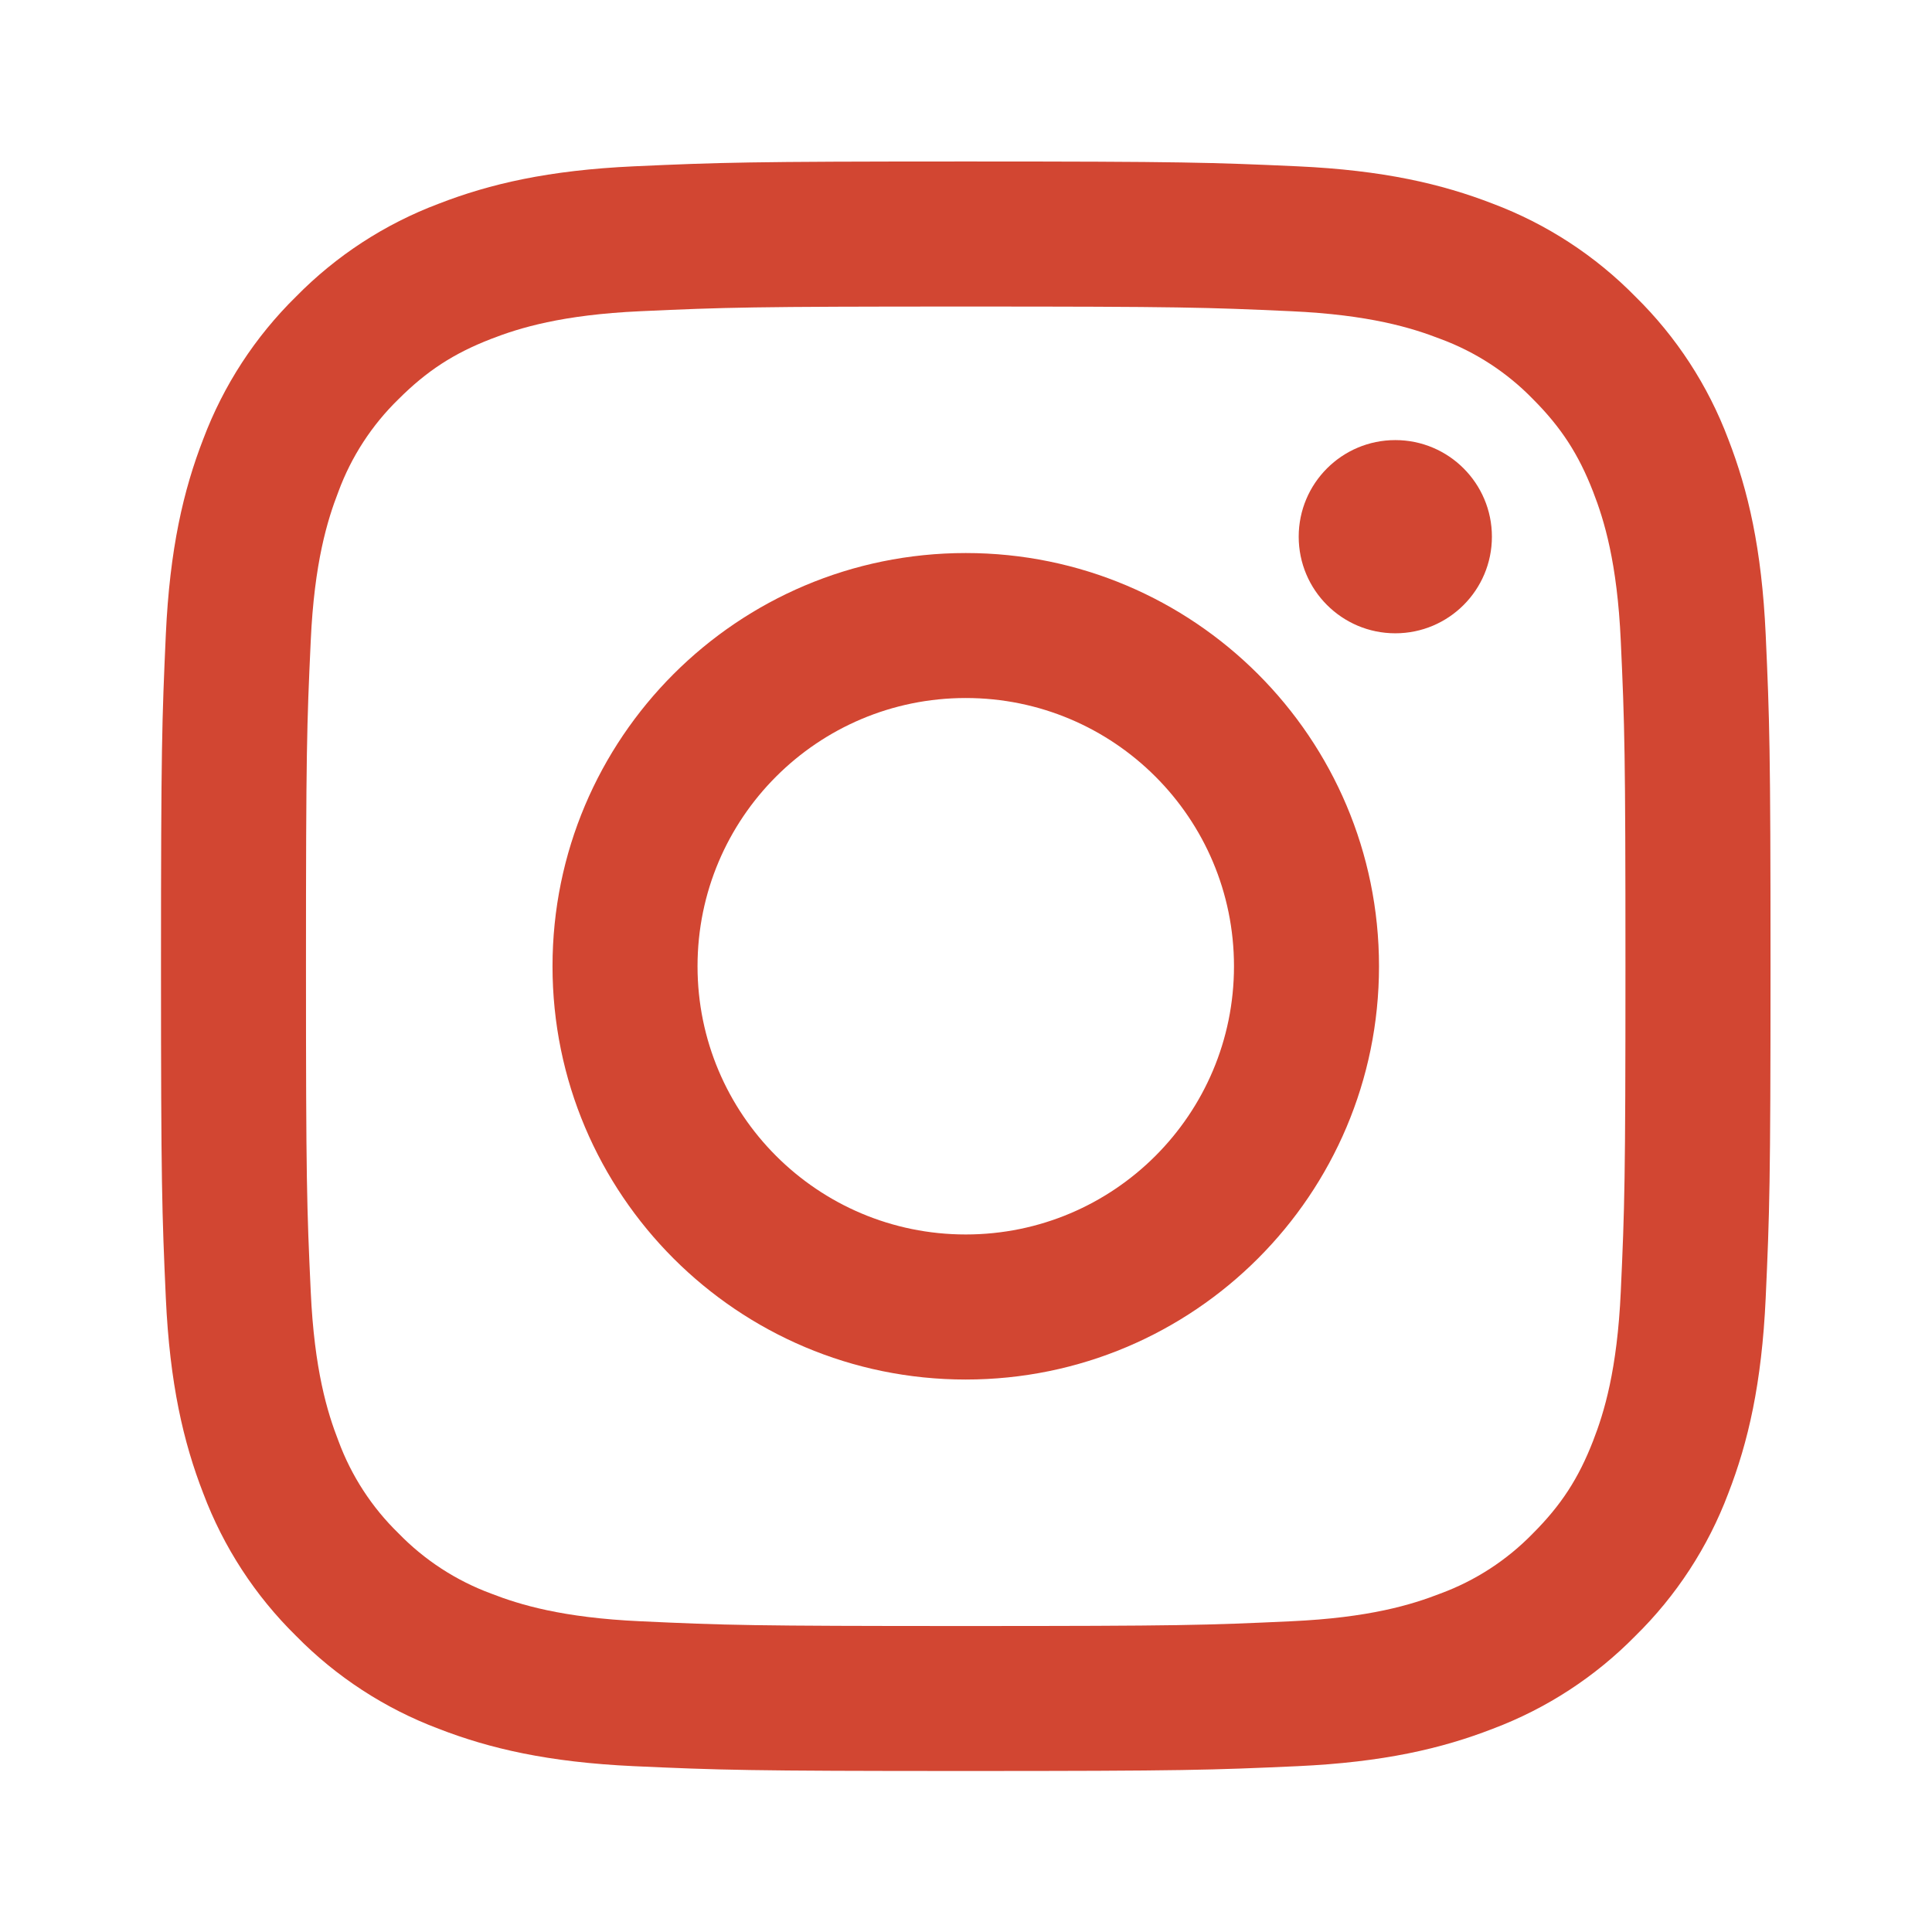
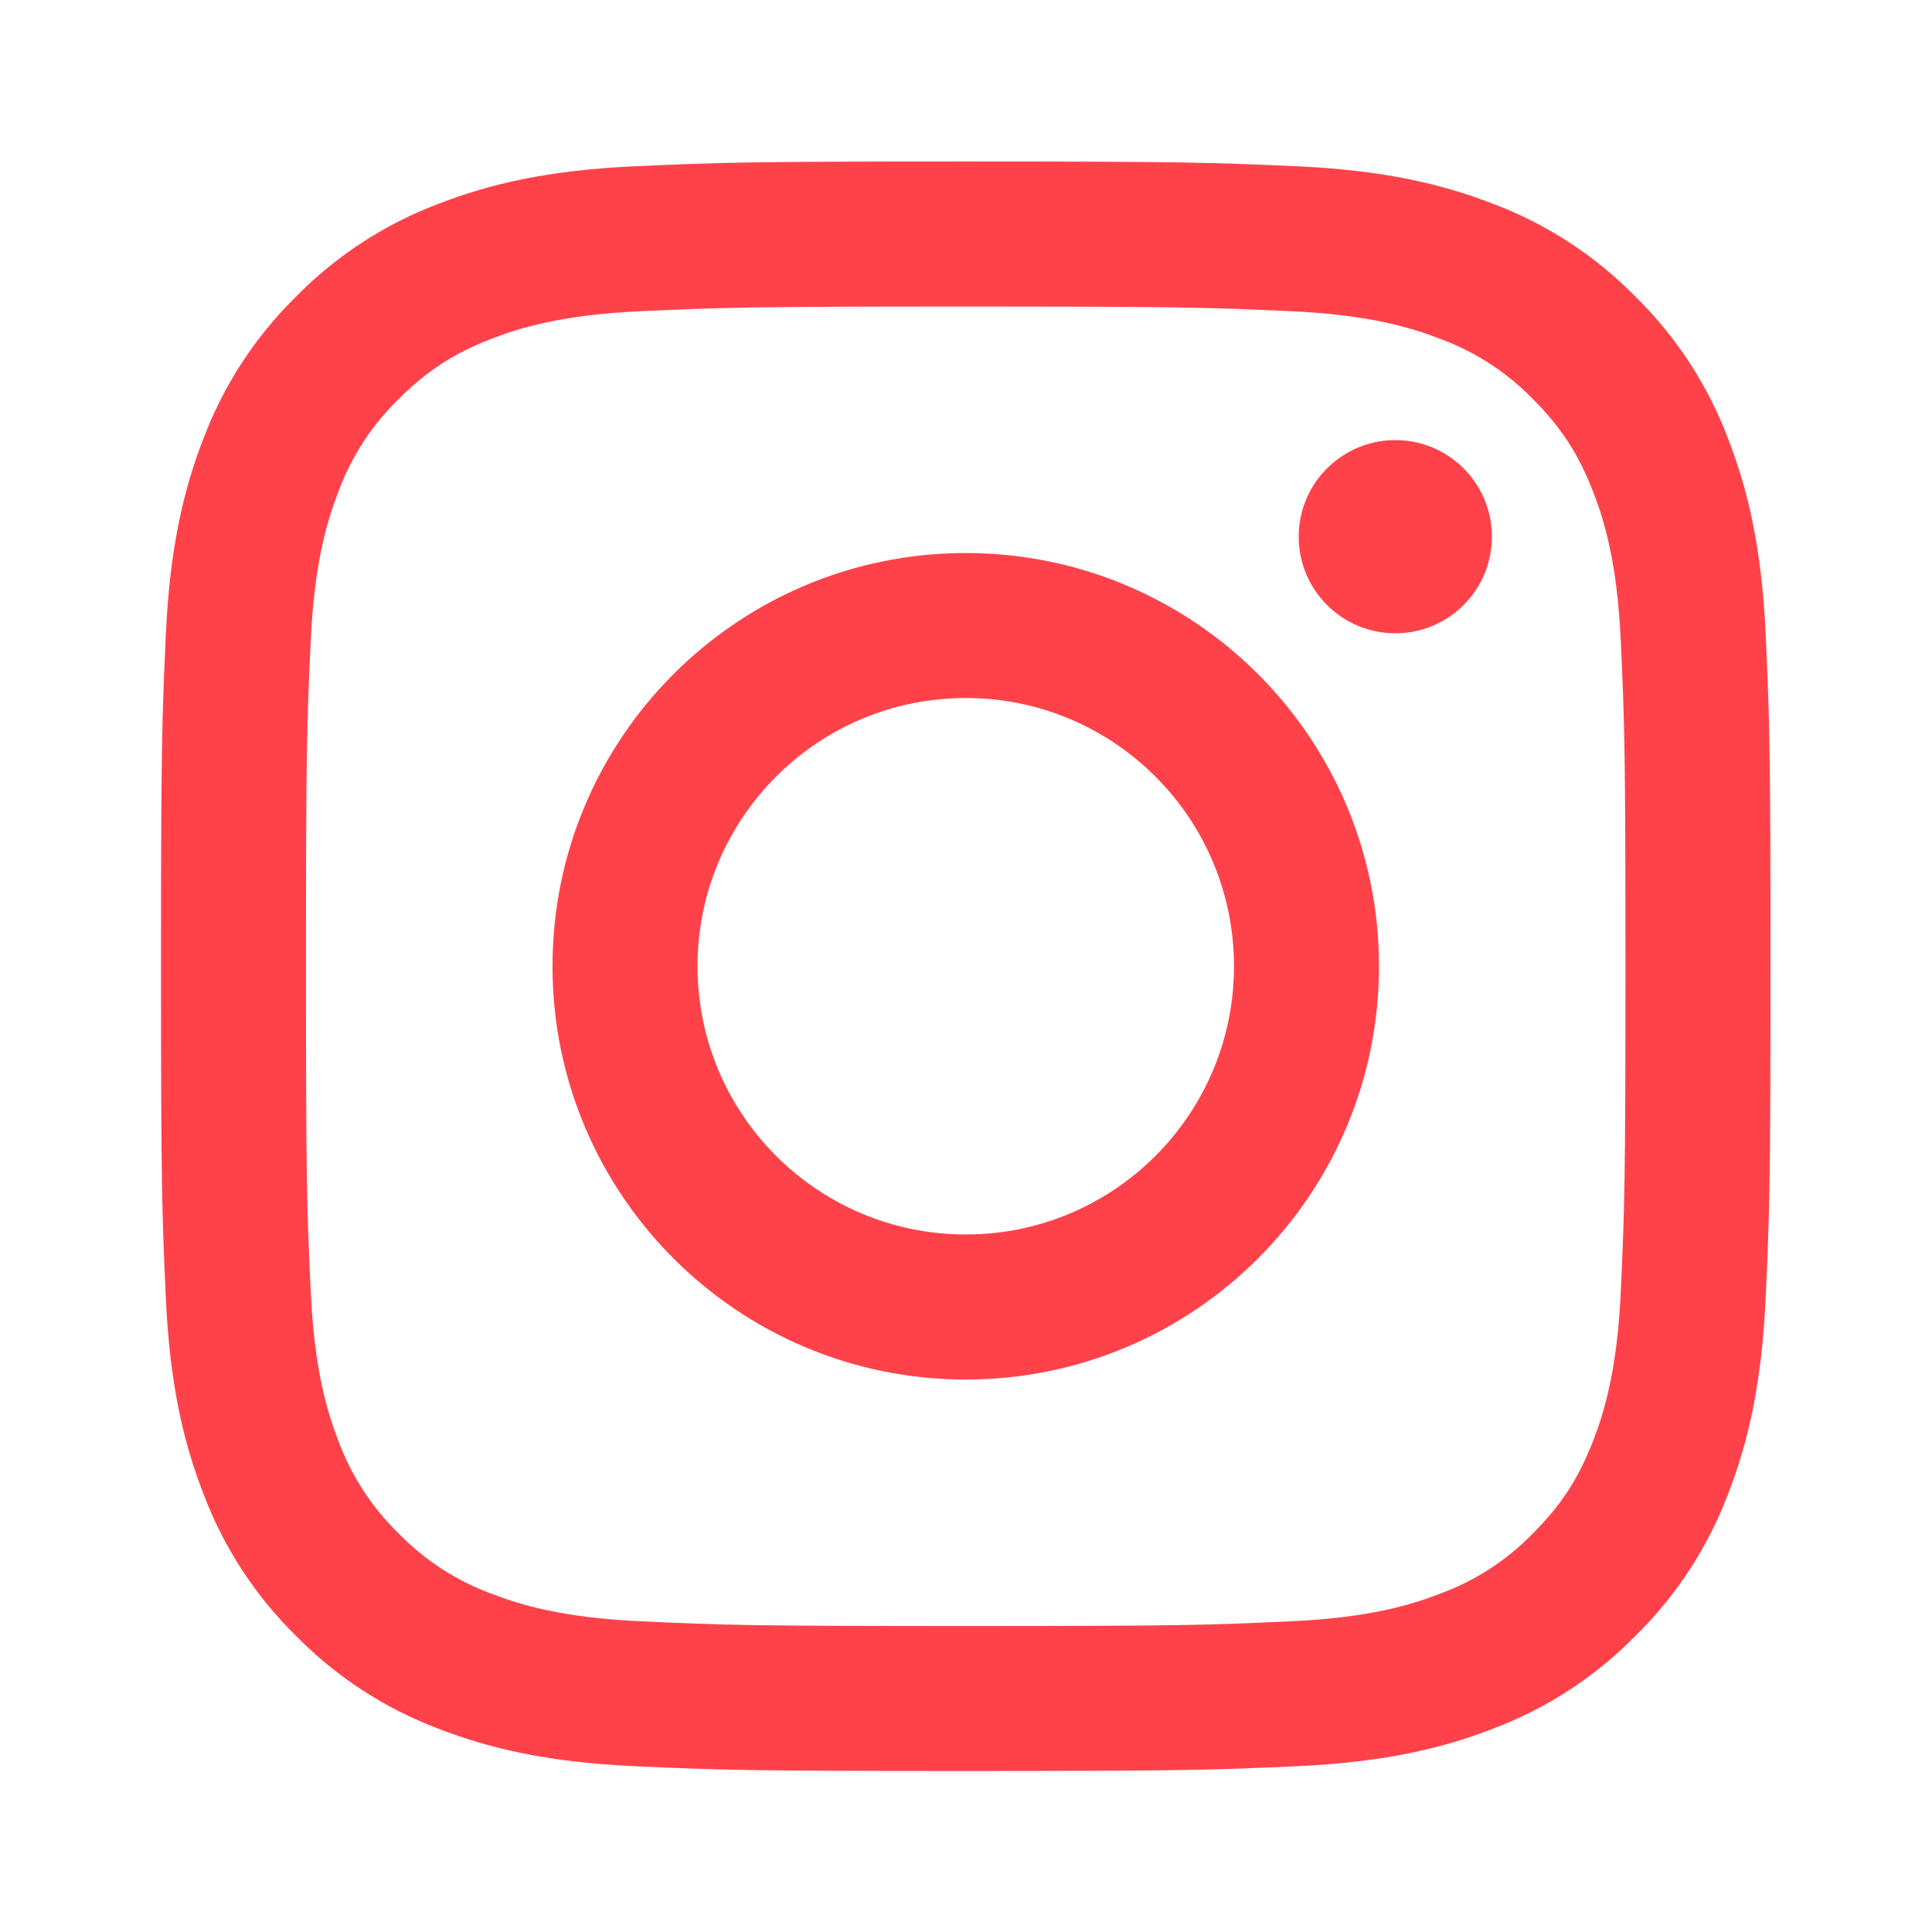
<svg xmlns="http://www.w3.org/2000/svg" width="24" height="24">
-   <g fill="#D24632" fill-rule="evenodd">
+   <g fill="#FF424A" fill-rule="evenodd">
    <path d="M11.997 2.006c-2.715 0-3.056.012-4.122.06-1.064.049-1.79.218-2.426.465a4.9 4.9 0 0 0-1.771 1.153 4.9 4.9 0 0 0-1.153 1.77c-.247.637-.416 1.363-.465 2.427C2.012 8.948 2 9.288 2 12.003s.012 3.056.06 4.122c.049 1.064.218 1.79.465 2.426a4.9 4.9 0 0 0 1.153 1.771 4.9 4.9 0 0 0 1.77 1.153c.636.247 1.363.416 2.427.465 1.066.048 1.407.06 4.122.06s3.055-.012 4.122-.06c1.064-.049 1.79-.218 2.426-.465a4.9 4.9 0 0 0 1.77-1.153 4.9 4.9 0 0 0 1.154-1.77c.247-.636.416-1.363.465-2.427.048-1.066.06-1.407.06-4.122s-.012-3.055-.06-4.122c-.049-1.064-.218-1.79-.465-2.426a4.9 4.9 0 0 0-1.153-1.77 4.9 4.9 0 0 0-1.77-1.154c-.637-.247-1.363-.416-2.427-.465-1.067-.048-1.407-.06-4.122-.06Zm0 1.802c2.67 0 2.985.01 4.04.058.974.044 1.503.207 1.856.344a3.1 3.1 0 0 1 1.15.748c.349.35.566.683.747 1.15.137.352.3.88.344 1.856.048 1.054.058 1.37.058 4.04 0 2.668-.01 2.985-.058 4.039-.044.974-.207 1.504-.344 1.856-.181.467-.398.8-.748 1.15a3.09 3.09 0 0 1-1.15.747c-.352.137-.88.3-1.856.344-1.054.049-1.37.059-4.04.059-2.669 0-2.985-.01-4.039-.059-.974-.044-1.504-.207-1.856-.344a3.097 3.097 0 0 1-1.15-.748 3.097 3.097 0 0 1-.747-1.149c-.137-.352-.3-.882-.344-1.856-.049-1.054-.059-1.37-.059-4.04s.01-2.985.059-4.04c.044-.974.207-1.503.344-1.856a3.1 3.1 0 0 1 .748-1.15c.35-.349.682-.566 1.149-.747.352-.137.882-.3 1.856-.344 1.054-.048 1.37-.058 4.04-.058Z" />
    <path d="M11.997 15.335a3.332 3.332 0 1 1 0-6.664 3.332 3.332 0 0 1 0 6.664Zm0-8.465a5.133 5.133 0 1 0 0 10.267 5.133 5.133 0 0 0 0-10.267Zm6.536-.203a1.2 1.2 0 1 1-2.4 0 1.2 1.2 0 0 1 2.4 0" />
  </g>
</svg>
